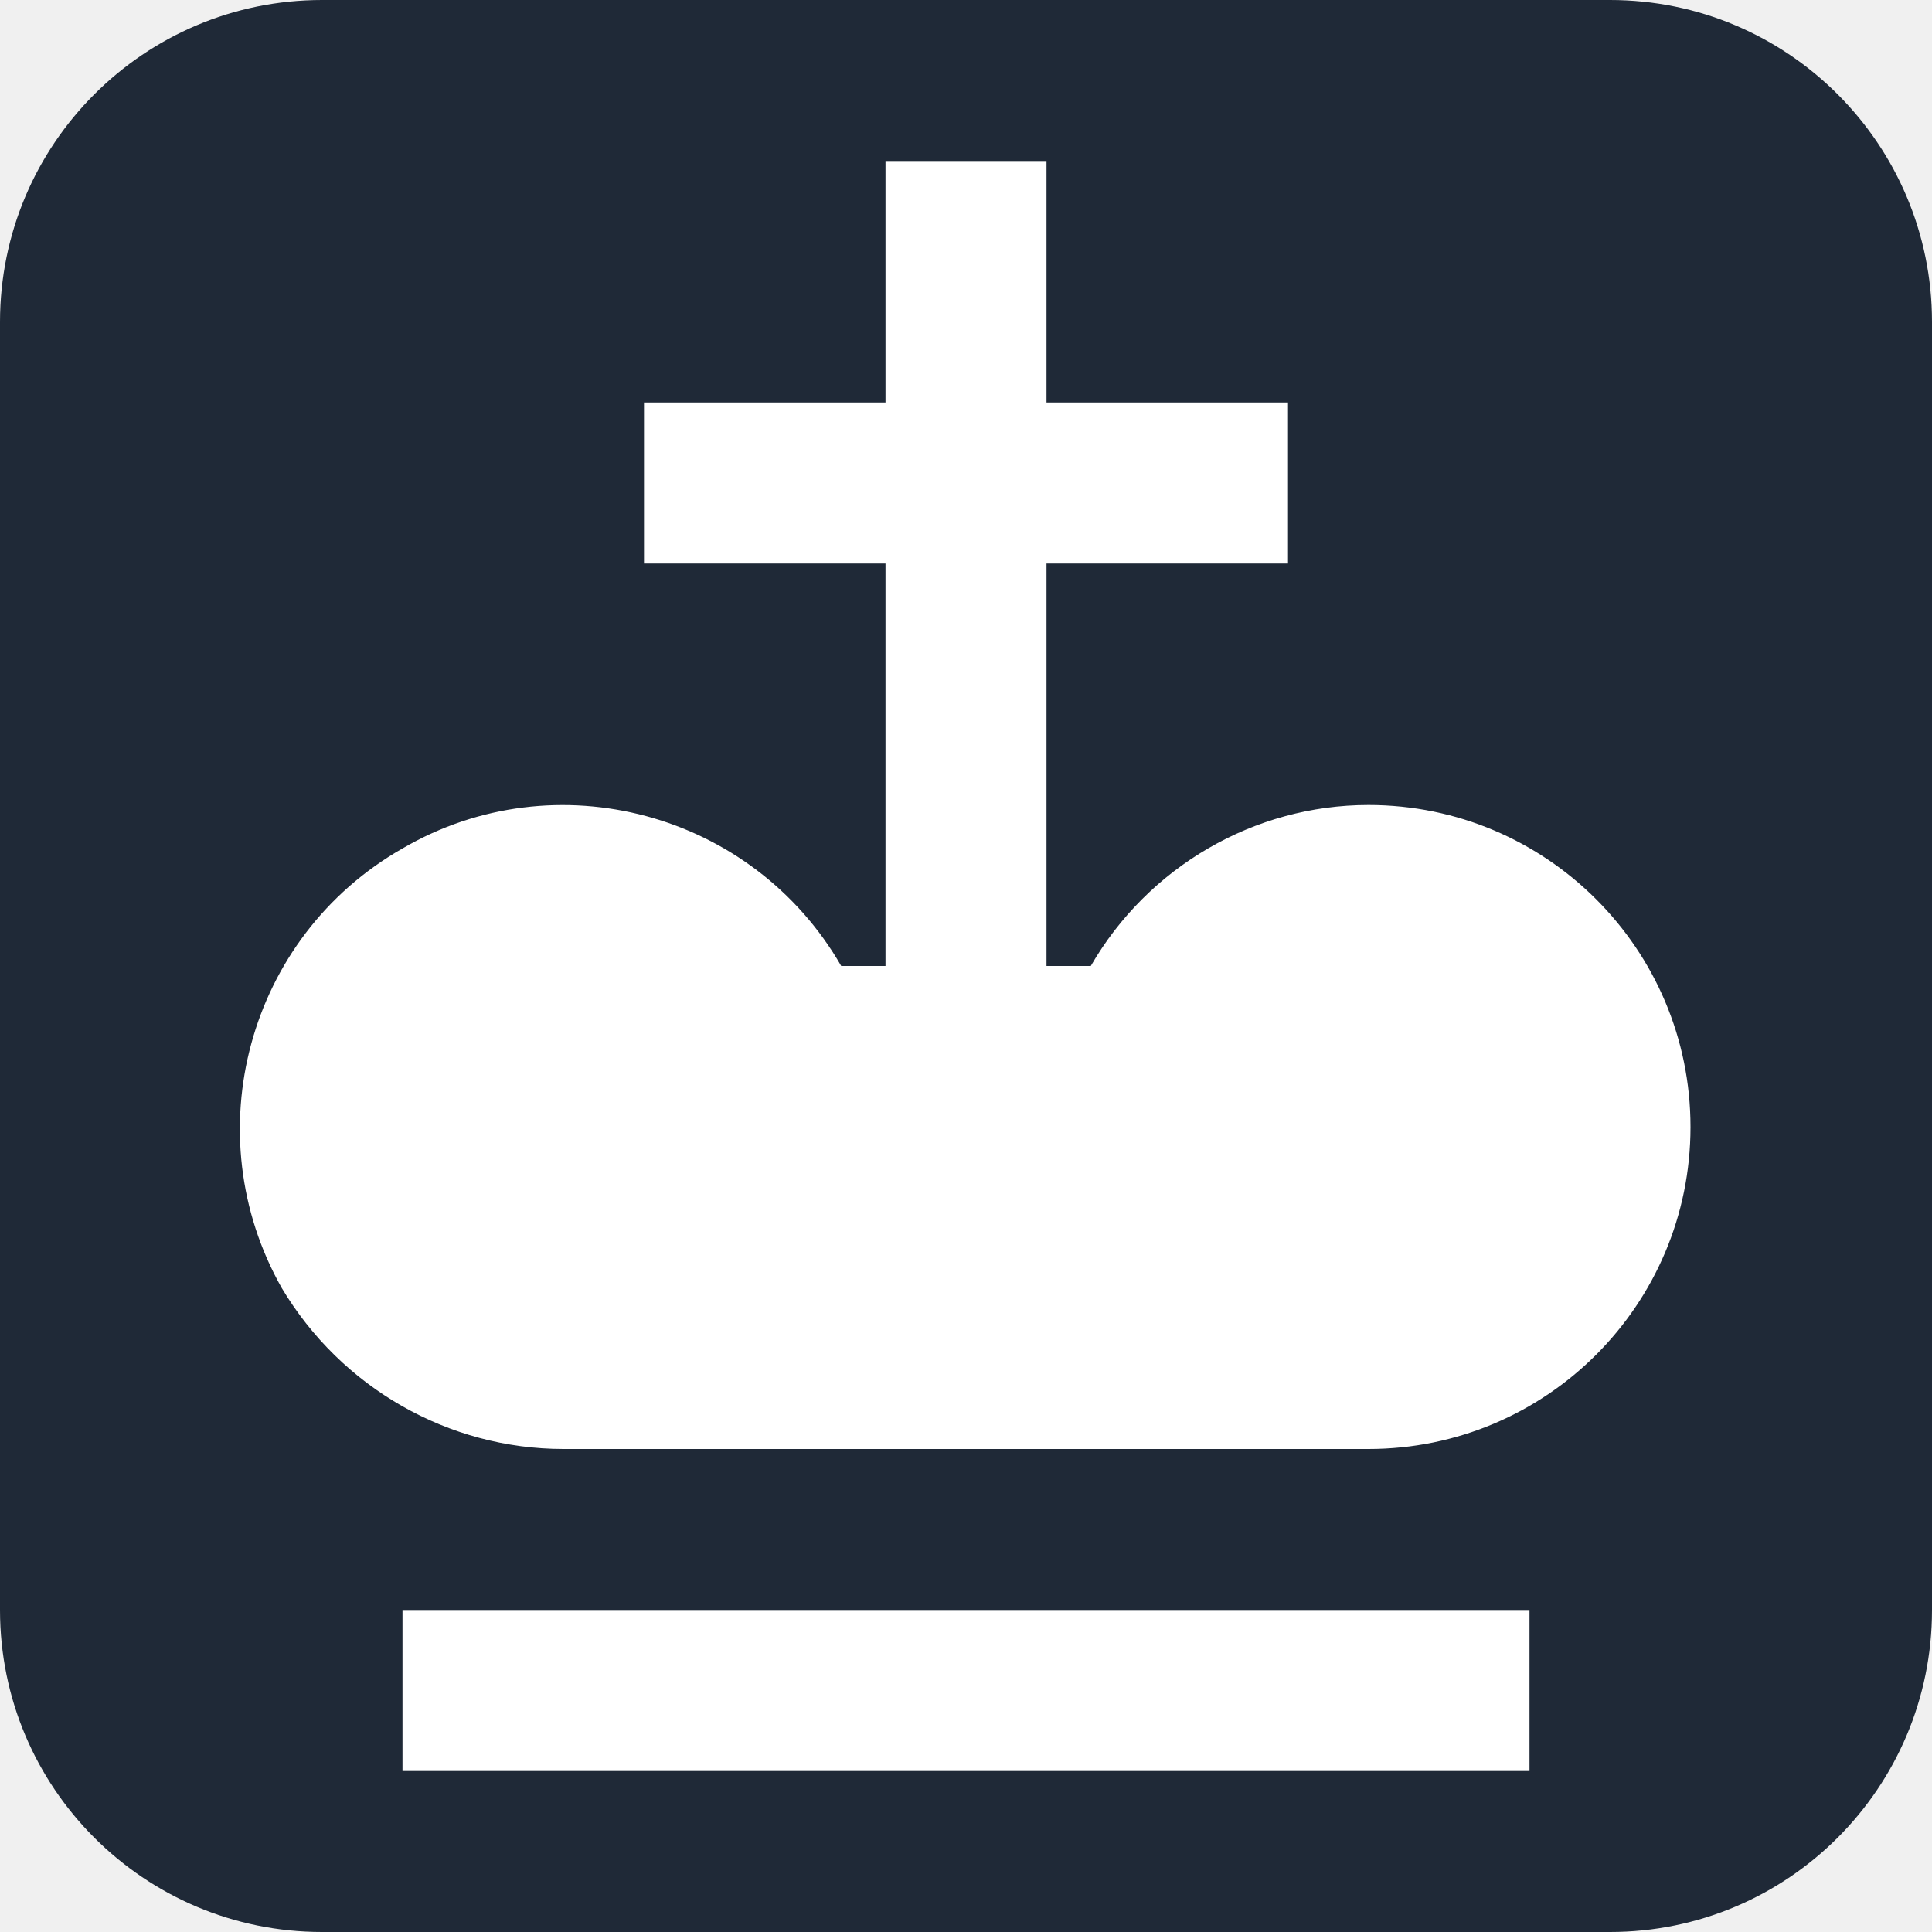
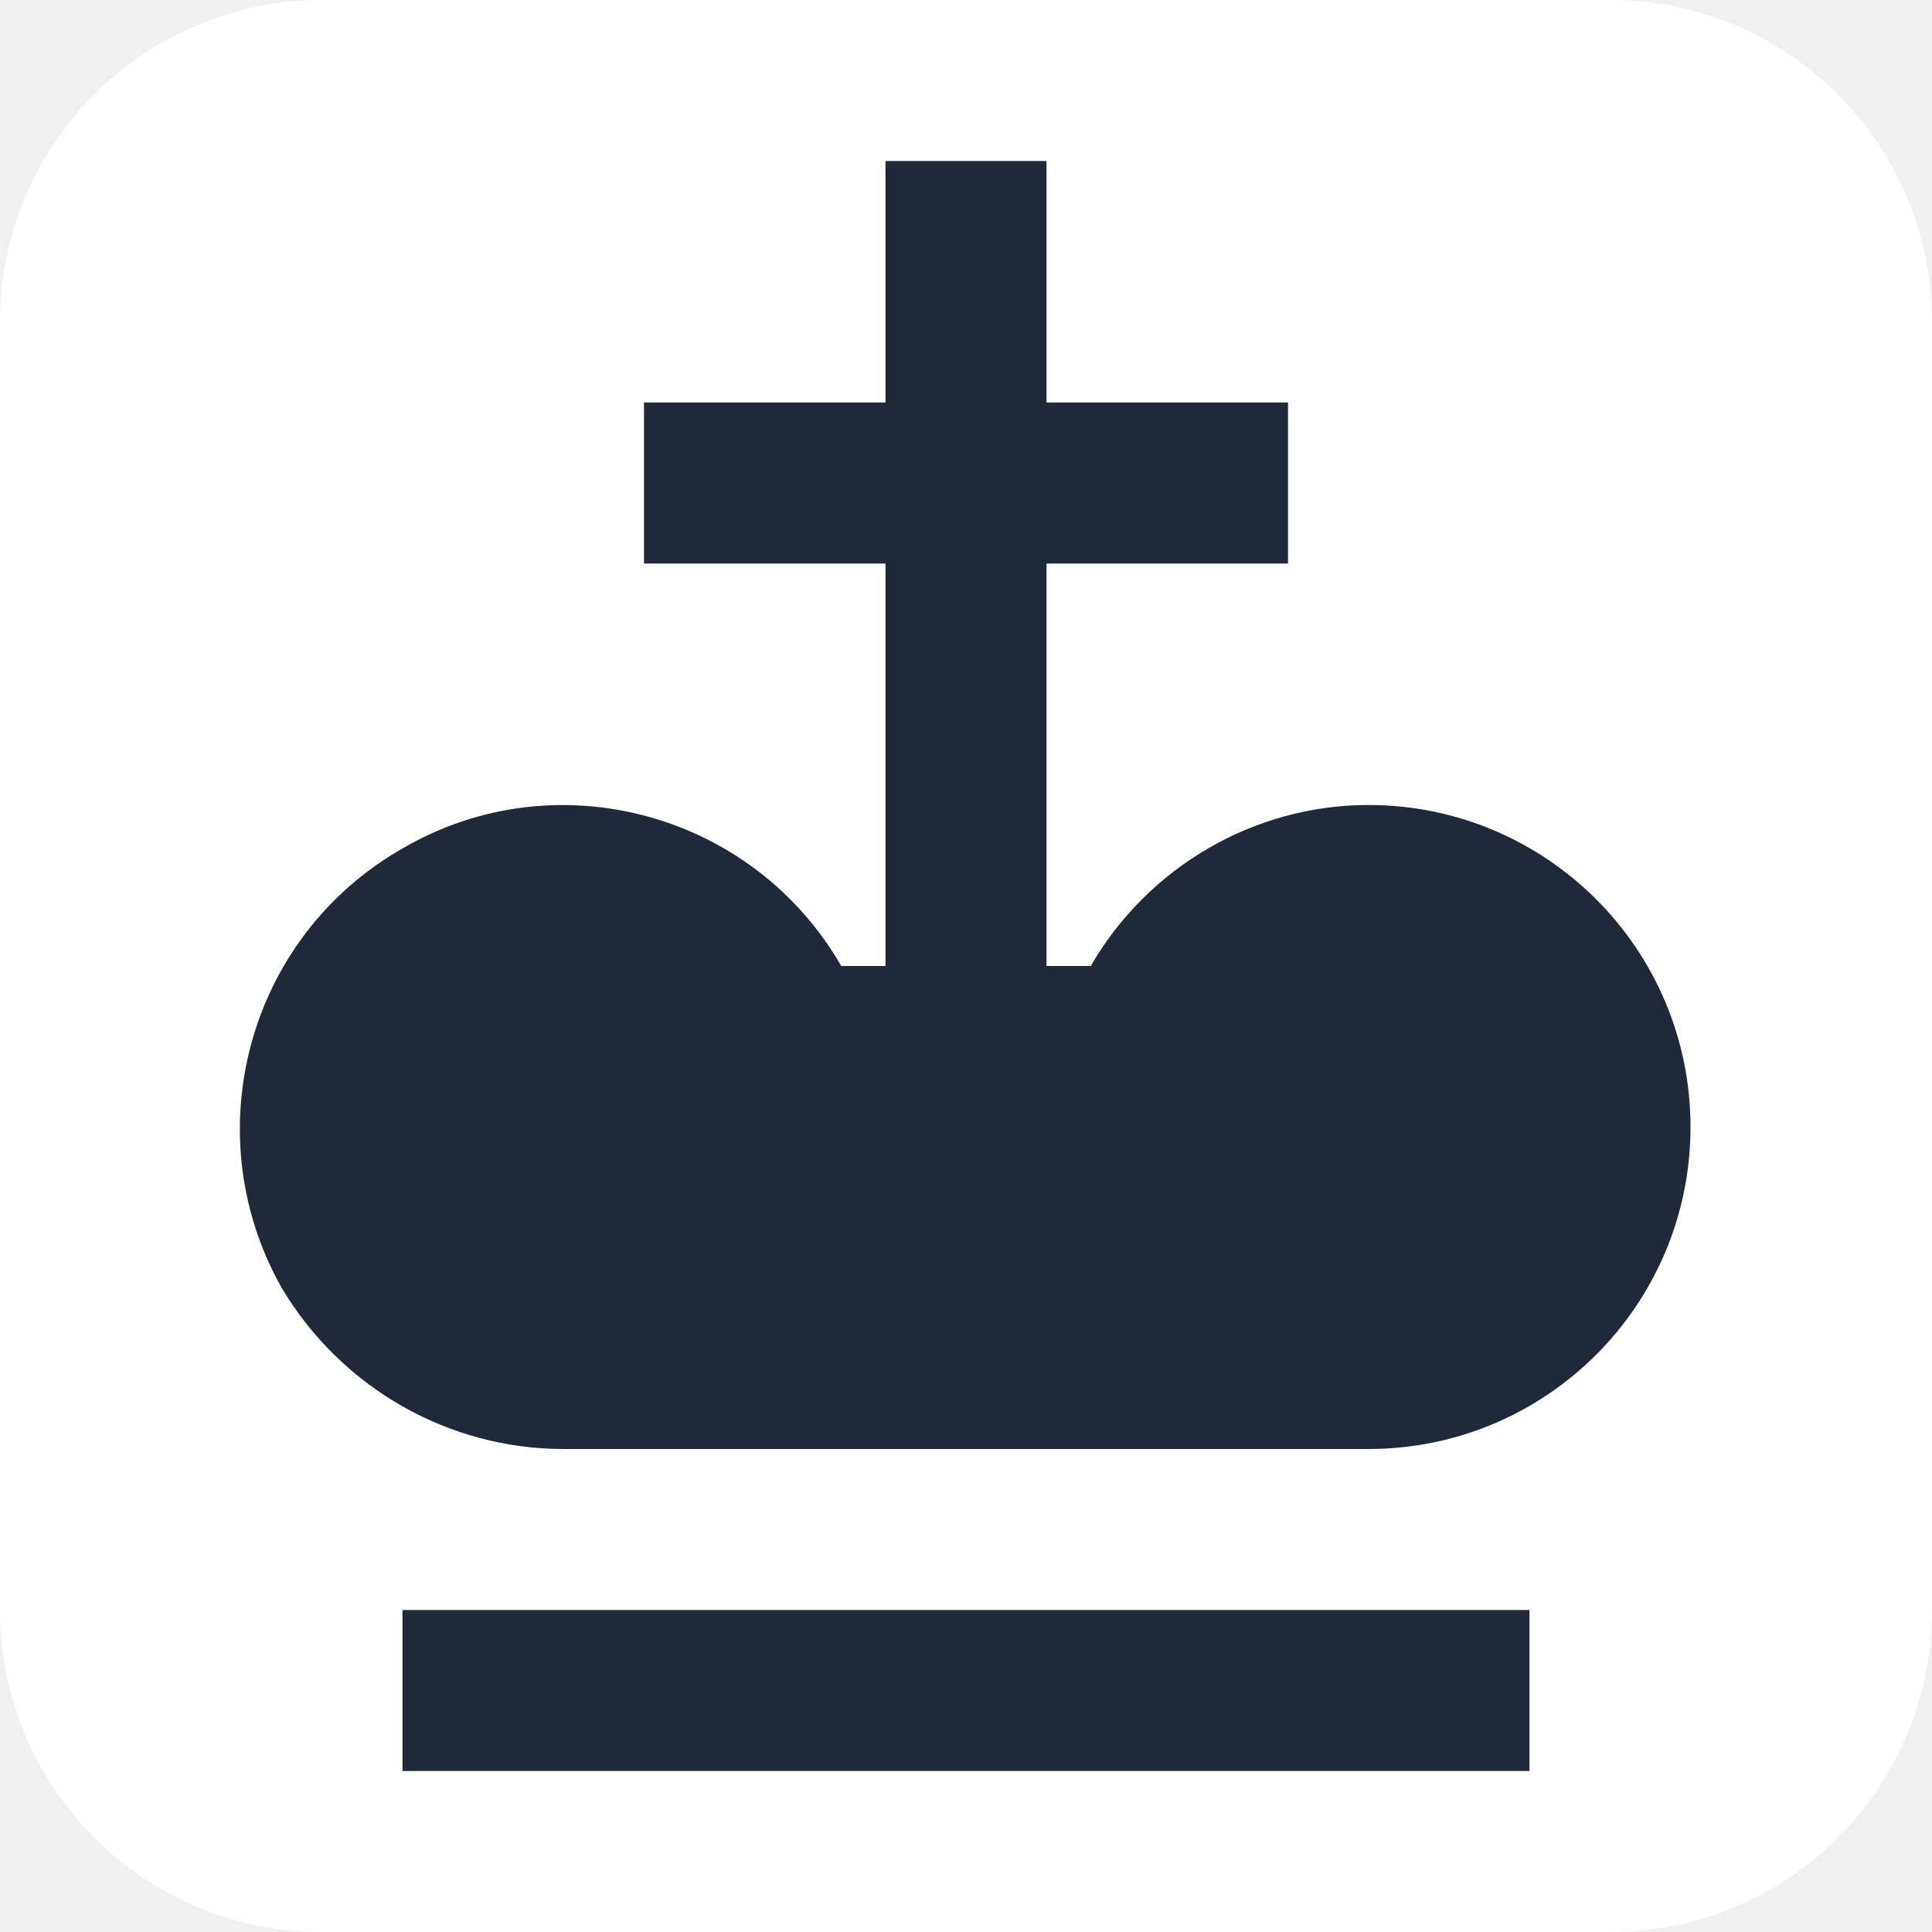
<svg xmlns="http://www.w3.org/2000/svg" viewBox="0 0 24 24" width="512" height="512">
-   <rect width="24" height="24" rx="4" fill="#1f2937" />
-   <path fill="white" d="M19,22H5V20H19V22M17,10C15.58,10 14.26,10.77 13.55,12H13V7H16V5H13V2H11V5H8V7H11V12H10.45C9.35,10.09 6.9,9.43 5,10.54C3.07,11.64 2.42,14.09 3.5,16C4.24,17.24 5.57,18 7,18H17A4,4 0 0,0 21,14A4,4 0 0,0 17,10Z" />
+   <rect width="24" height="24" rx="4" fill="white" />
+   <path fill="#1f2937" d="M19,22H5V20H19V22M17,10C15.58,10 14.26,10.77 13.55,12H13V7H16V5H13V2H11V5H8V7H11V12H10.45C9.35,10.09 6.9,9.43 5,10.54C3.07,11.64 2.42,14.09 3.5,16C4.24,17.24 5.57,18 7,18H17A4,4 0 0,0 21,14A4,4 0 0,0 17,10Z" />
</svg>
